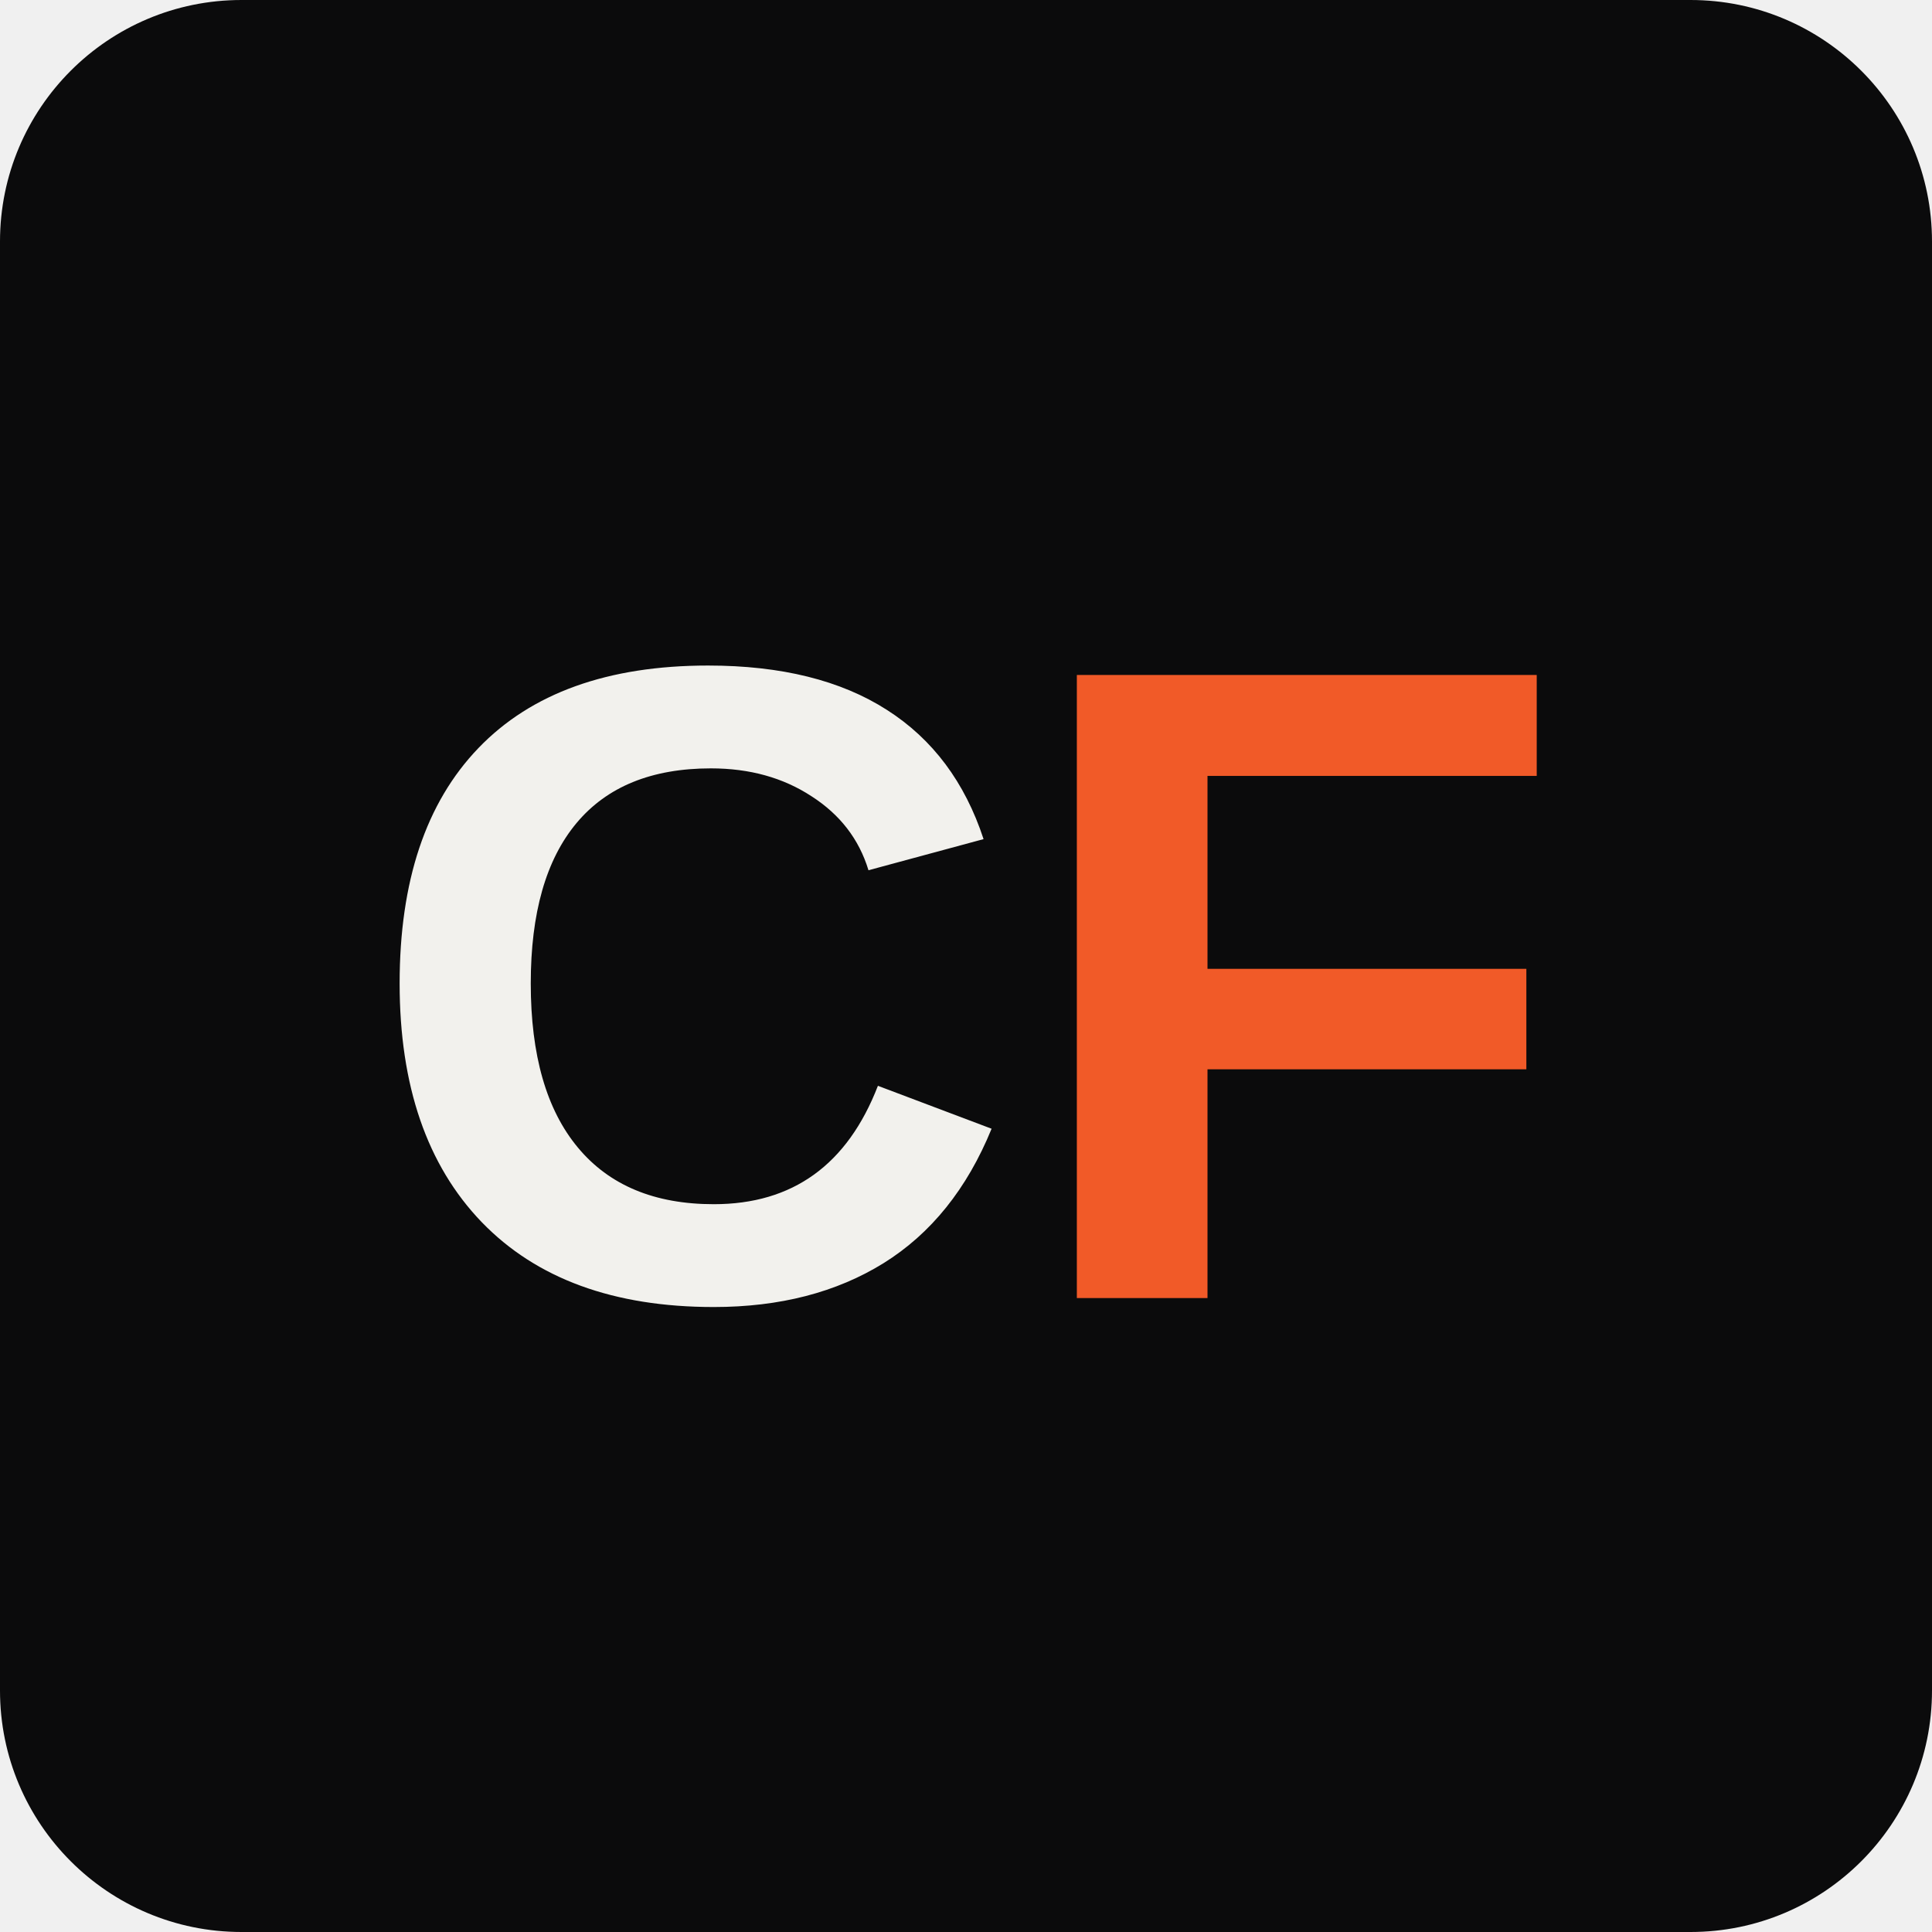
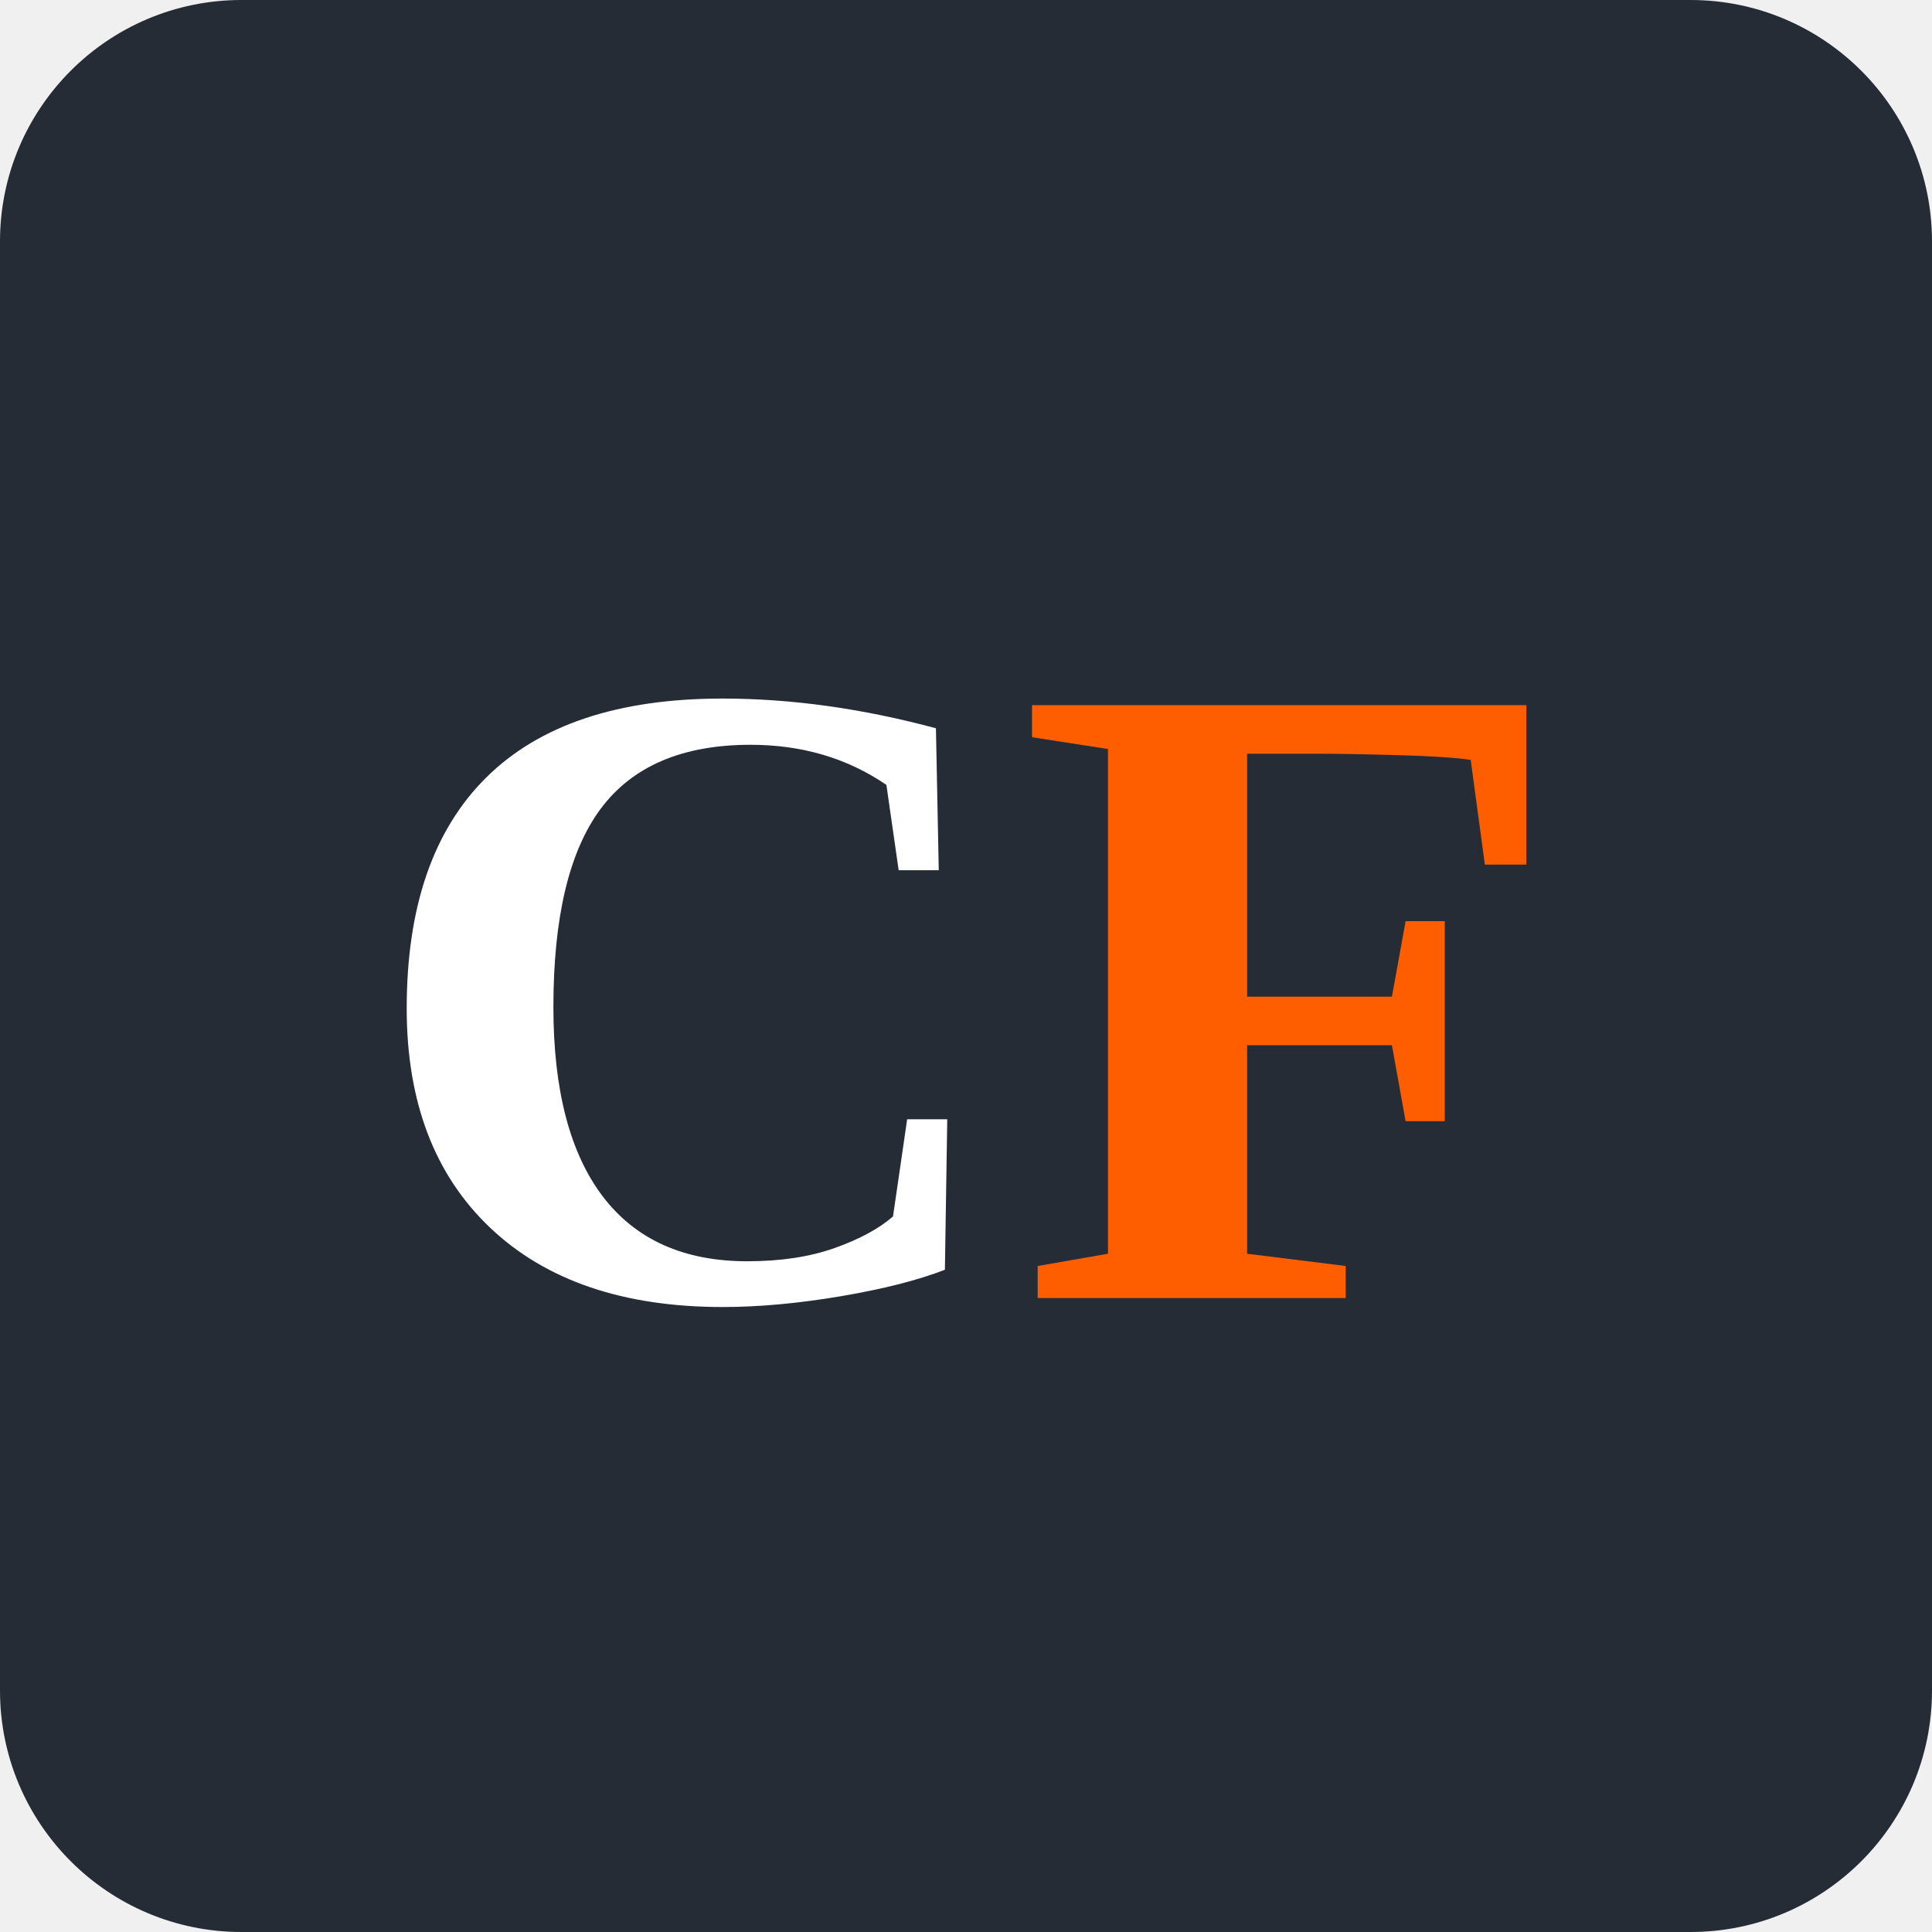
<svg xmlns="http://www.w3.org/2000/svg" viewBox="0 0 64 64">
-   <rect width="64" height="64" rx="8" fill="#0B0B0C" />
-   <text x="32" y="43" text-anchor="middle" font-family="Segoe UI, Arial, sans-serif" font-size="30" font-weight="800" letter-spacing="-2" fill="#F2F1ED">C<tspan fill="#F15A28">F</tspan>
+   <rect width="64" height="64" rx="8" fill="#252C36" />
+   <text x="32" y="43" text-anchor="middle" font-family="Georgia, 'Times New Roman', serif" font-size="30" font-weight="700" letter-spacing="-1" fill="#FFFFFF">C<tspan fill="#FF5E00">F</tspan>
  </text>
</svg>
